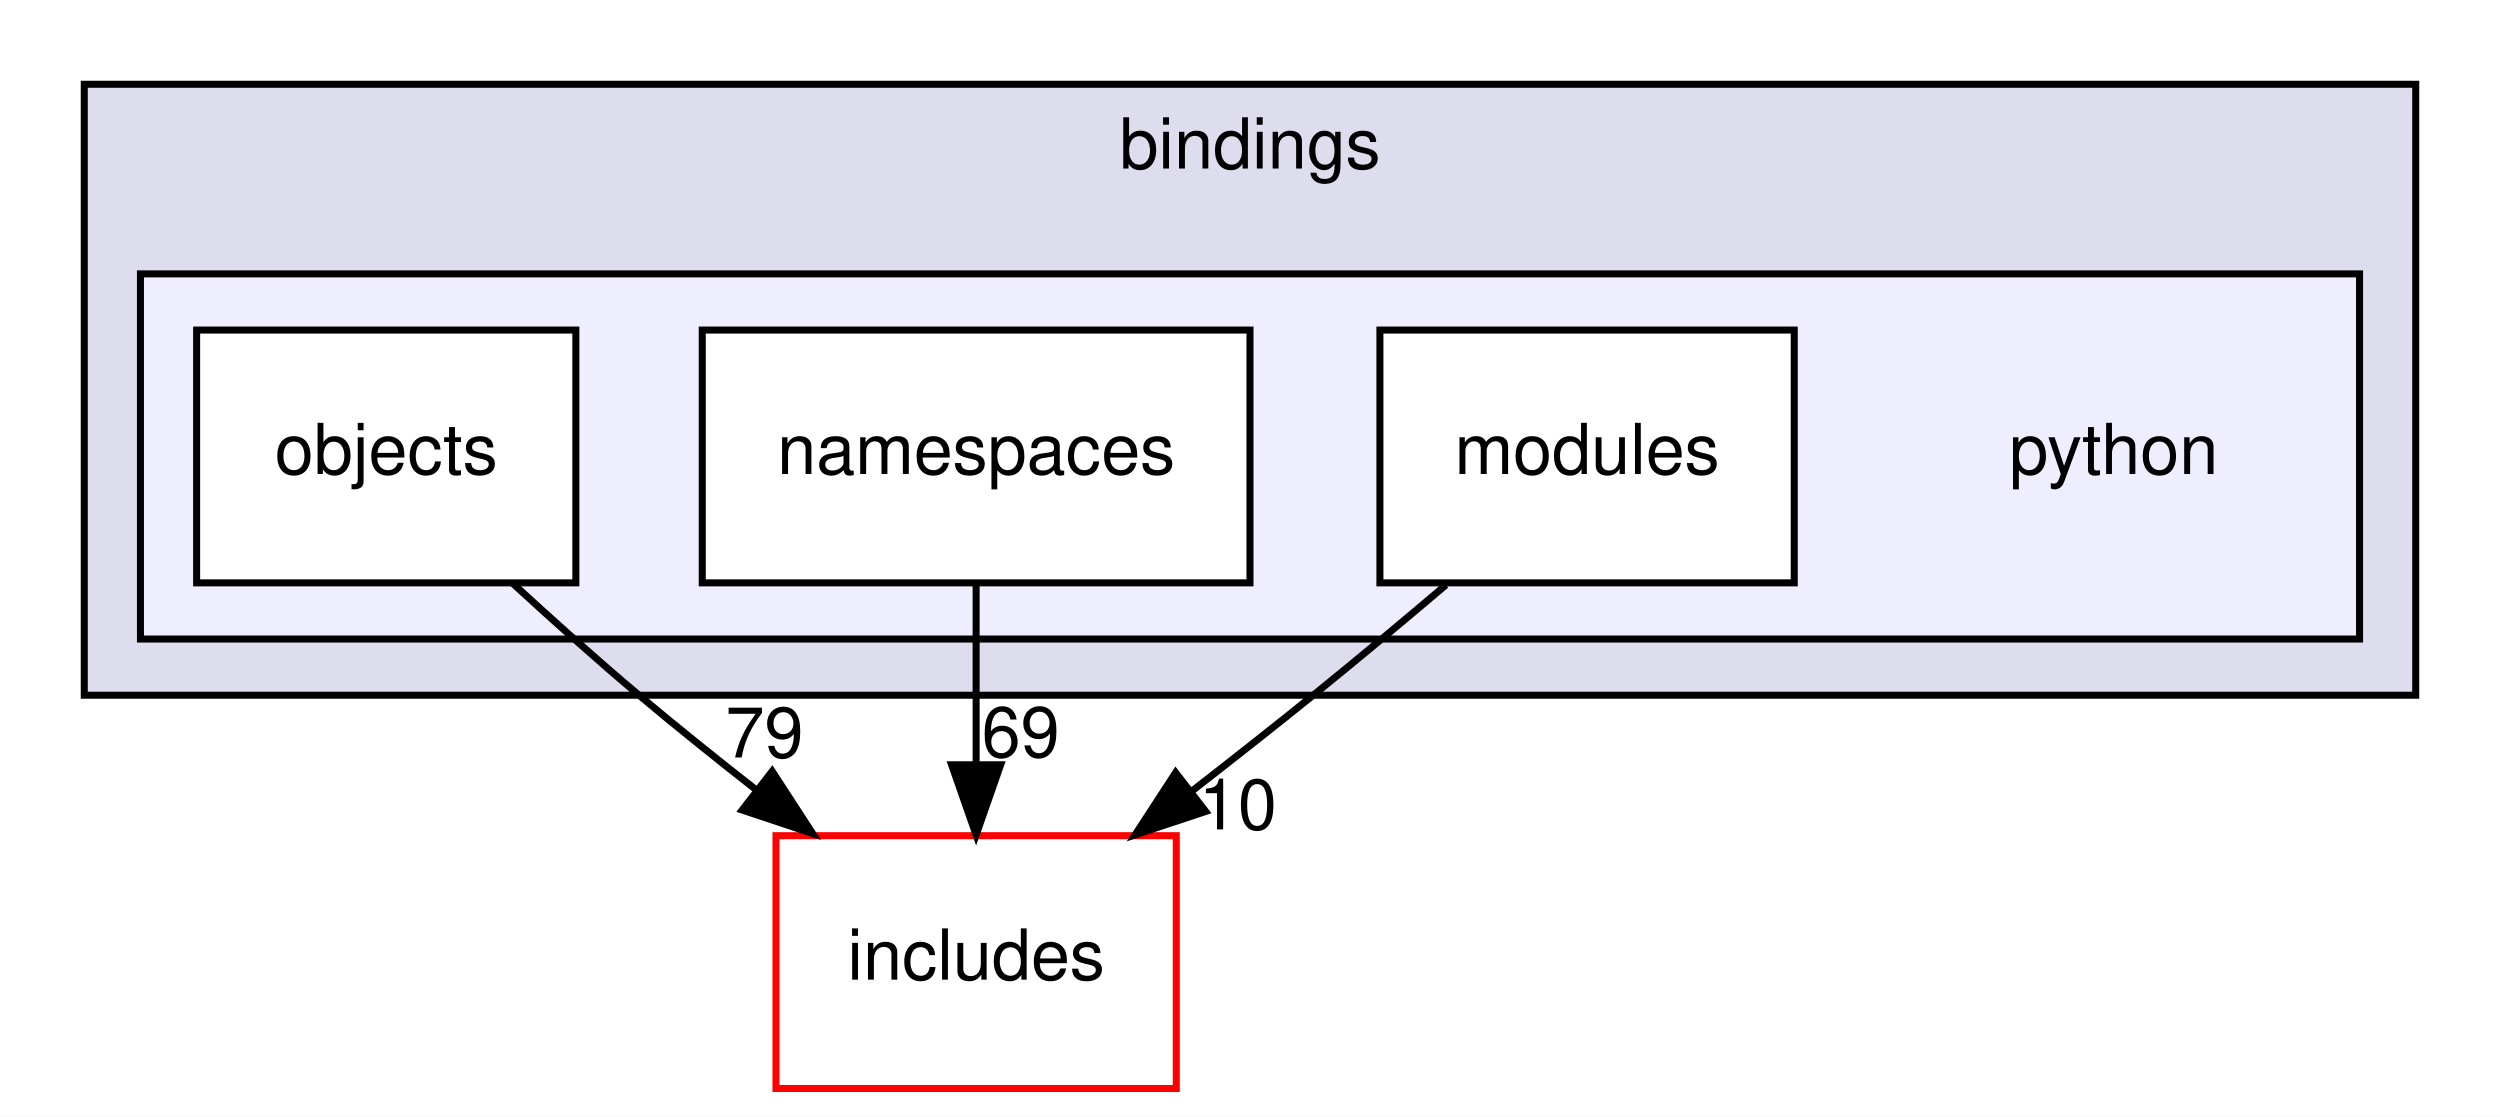
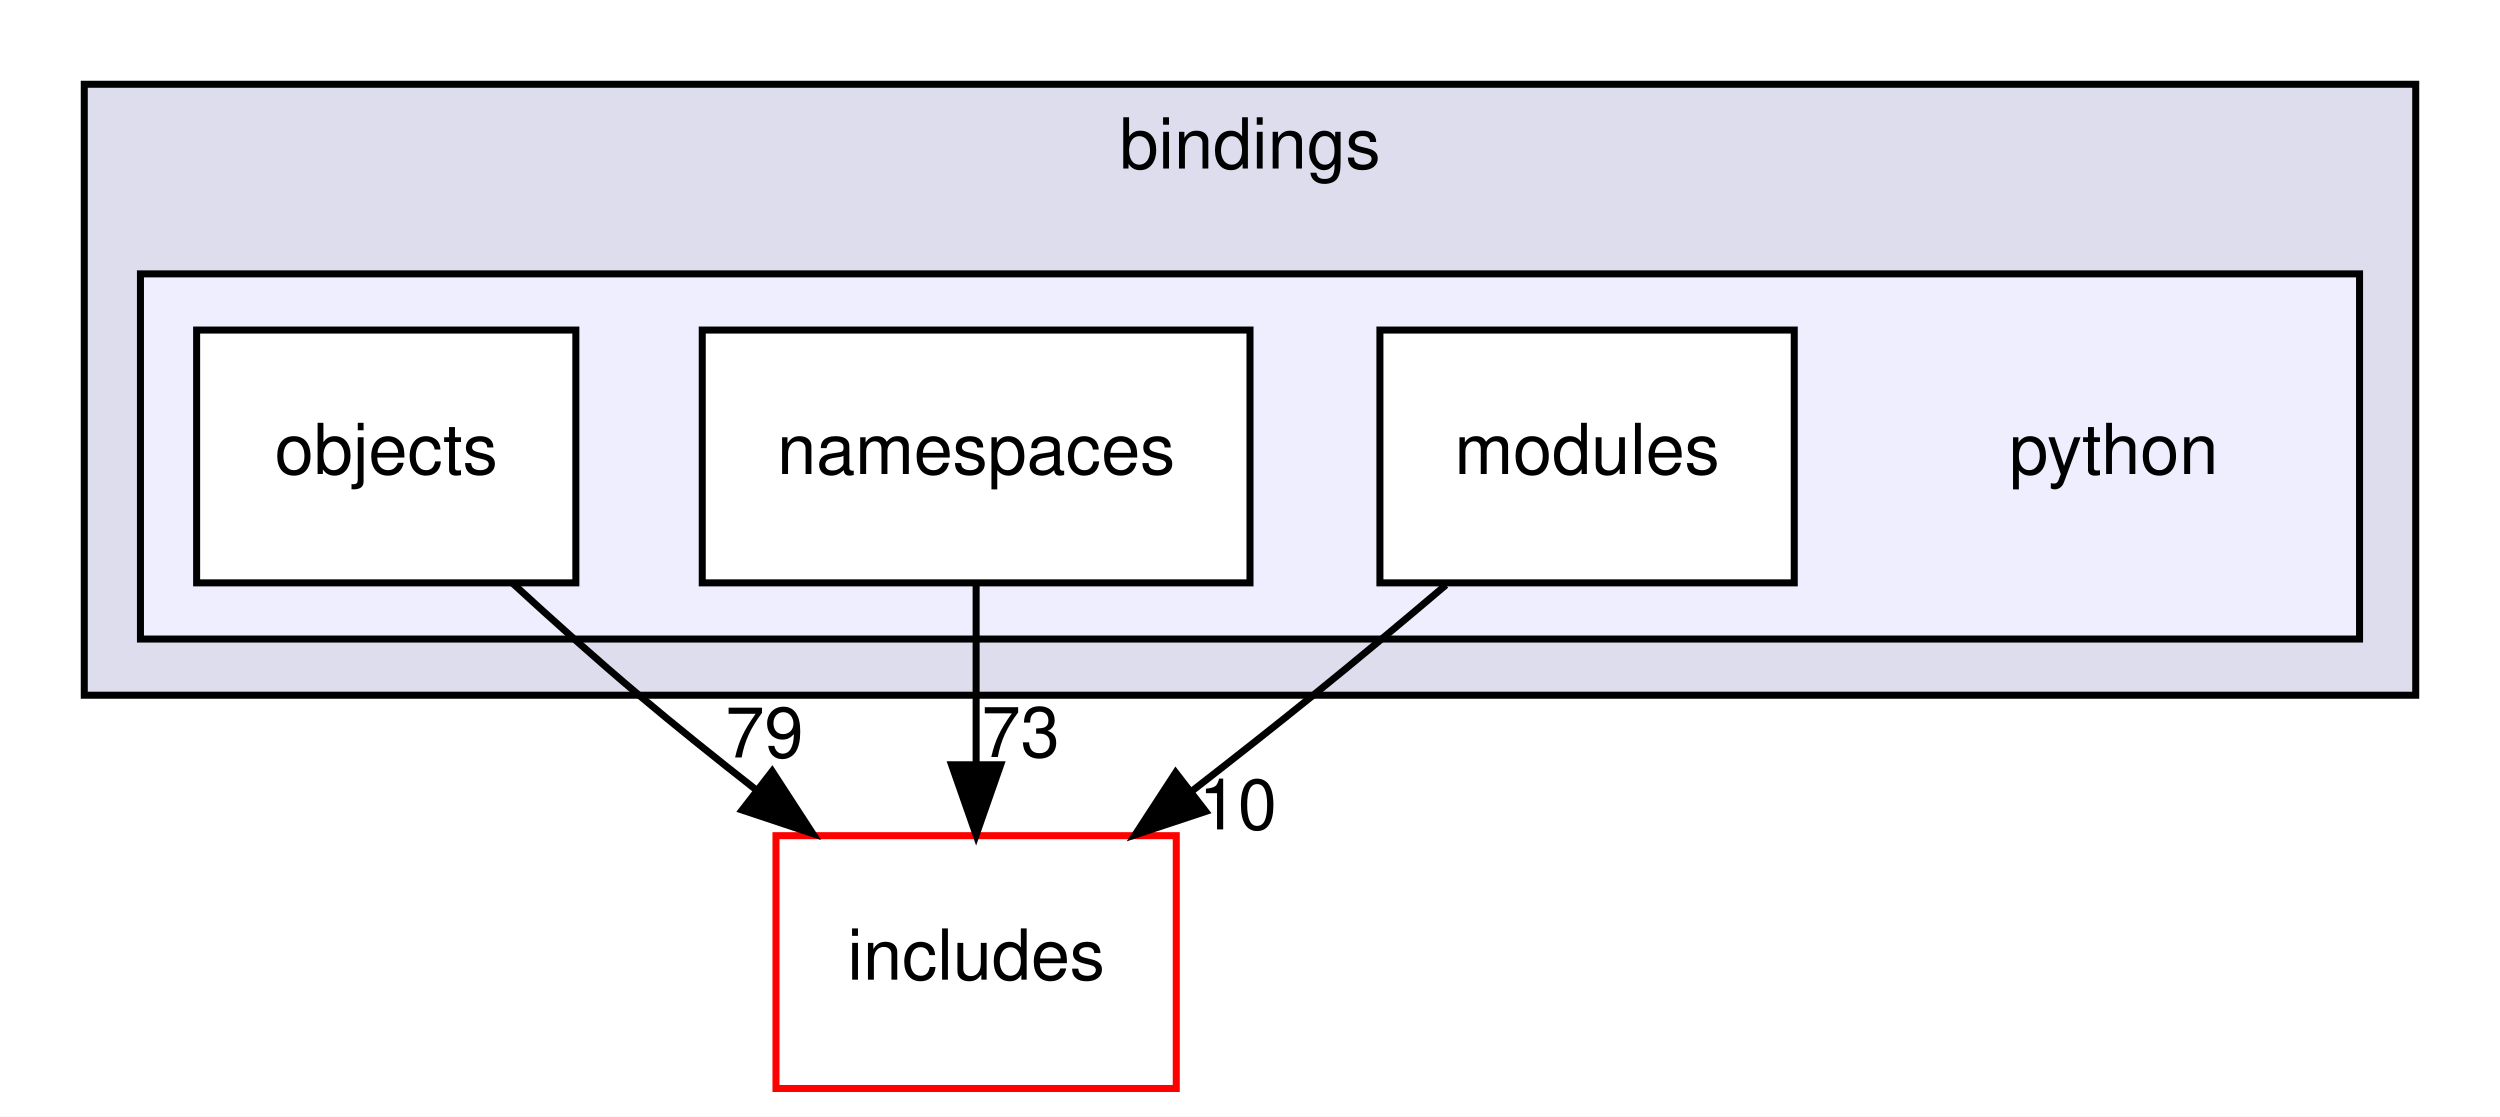
<svg xmlns="http://www.w3.org/2000/svg" xmlns:xlink="http://www.w3.org/1999/xlink" width="356pt" height="159pt" viewBox="0.00 0.00 356.00 159.00">
  <g id="graph0" class="graph" transform="scale(1 1) rotate(0) translate(4 155)">
    <polygon fill="white" stroke="transparent" points="-4,4 -4,-155 352,-155 352,4 -4,4" />
    <g id="clust1" class="cluster">
      <g id="a_clust1">
        <a xlink:href="dir_98927eaed809121784a8363d998e0634.html" target="_top" xlink:title="bindings">
          <polygon fill="#ddddee" stroke="black" points="8,-56 8,-143 340,-143 340,-56 8,-56" />
          <text text-anchor="middle" x="174" y="-131" font-family="Helvetica,sans-Serif" font-size="10.00">bindings</text>
        </a>
      </g>
    </g>
    <g id="clust2" class="cluster">
      <g id="a_clust2">
        <a xlink:href="dir_cd620cc27d99cd5acee30f3194b95f5b.html" target="_top">
          <polygon fill="#eeeeff" stroke="black" points="16,-64 16,-116 332,-116 332,-64 16,-64" />
        </a>
      </g>
    </g>
    <g id="node1" class="node">
      <text text-anchor="middle" x="297" y="-87.5" font-family="Helvetica,sans-Serif" font-size="10.00">python</text>
    </g>
    <g id="node2" class="node">
      <g id="a_node2">
        <a xlink:href="dir_e37cd7fdcd067a0bbedf29cf70ad6941.html" target="_top" xlink:title="modules">
          <polygon fill="white" stroke="black" points="251.5,-108 192.5,-108 192.5,-72 251.5,-72 251.5,-108" />
          <text text-anchor="middle" x="222" y="-87.5" font-family="Helvetica,sans-Serif" font-size="10.00">modules</text>
        </a>
      </g>
    </g>
    <g id="node5" class="node">
      <g id="a_node5">
        <a xlink:href="dir_0a436fc82d73b0b9b664d07557632391.html" target="_top" xlink:title="includes">
          <polygon fill="white" stroke="red" points="163.5,-36 106.5,-36 106.5,0 163.5,0 163.5,-36" />
          <text text-anchor="middle" x="135" y="-15.5" font-family="Helvetica,sans-Serif" font-size="10.00">includes</text>
        </a>
      </g>
    </g>
    <g id="edge1" class="edge">
      <path fill="none" stroke="black" d="M201.9,-71.7C195.87,-66.58 189.21,-61.02 183,-56 177.5,-51.56 171.58,-46.9 165.84,-42.44" />
      <polygon fill="black" stroke="black" points="167.69,-39.45 157.63,-36.11 163.41,-44.99 167.69,-39.45" />
      <g id="a_edge1-headlabel">
        <a xlink:href="dir_000015_000027.html" target="_top" xlink:title="10">
          <text text-anchor="middle" x="172.27" y="-36.89" font-family="Helvetica,sans-Serif" font-size="10.00">10</text>
        </a>
      </g>
    </g>
    <g id="node3" class="node">
      <g id="a_node3">
        <a xlink:href="dir_d1e87563773564b0e9088e610360d41b.html" target="_top" xlink:title="namespaces">
          <polygon fill="white" stroke="black" points="174,-108 96,-108 96,-72 174,-72 174,-108" />
          <text text-anchor="middle" x="135" y="-87.5" font-family="Helvetica,sans-Serif" font-size="10.00">namespaces</text>
        </a>
      </g>
    </g>
    <g id="edge3" class="edge">
      <path fill="none" stroke="black" d="M135,-71.7C135,-63.98 135,-54.71 135,-46.11" />
      <polygon fill="black" stroke="black" points="138.5,-46.1 135,-36.1 131.5,-46.1 138.5,-46.1" />
      <g id="a_edge3-headlabel">
-         <a xlink:href="dir_000016_000027.html" target="_top" xlink:title="69">
-           <text text-anchor="middle" x="141.34" y="-47.2" font-family="Helvetica,sans-Serif" font-size="10.00">69</text>
+         <a xlink:href="dir_000016_000027.html" target="_top" xlink:title="73">
+           <text text-anchor="middle" x="141.34" y="-47.2" font-family="Helvetica,sans-Serif" font-size="10.00">73</text>
        </a>
      </g>
    </g>
    <g id="node4" class="node">
      <g id="a_node4">
        <a xlink:href="dir_a836b05c41877907e0263a7c0401517f.html" target="_top" xlink:title="objects">
          <polygon fill="white" stroke="black" points="78,-108 24,-108 24,-72 78,-72 78,-108" />
          <text text-anchor="middle" x="51" y="-87.5" font-family="Helvetica,sans-Serif" font-size="10.00">objects</text>
        </a>
      </g>
    </g>
    <g id="edge2" class="edge">
      <path fill="none" stroke="black" d="M69.04,-71.9C74.7,-66.7 81.03,-61.02 87,-56 92.3,-51.54 98.05,-46.93 103.67,-42.53" />
      <polygon fill="black" stroke="black" points="105.96,-45.18 111.73,-36.3 101.68,-39.65 105.96,-45.18" />
      <g id="a_edge2-headlabel">
        <a xlink:href="dir_000017_000027.html" target="_top" xlink:title="79">
          <text text-anchor="middle" x="104.86" y="-47.13" font-family="Helvetica,sans-Serif" font-size="10.00">79</text>
        </a>
      </g>
    </g>
  </g>
</svg>
